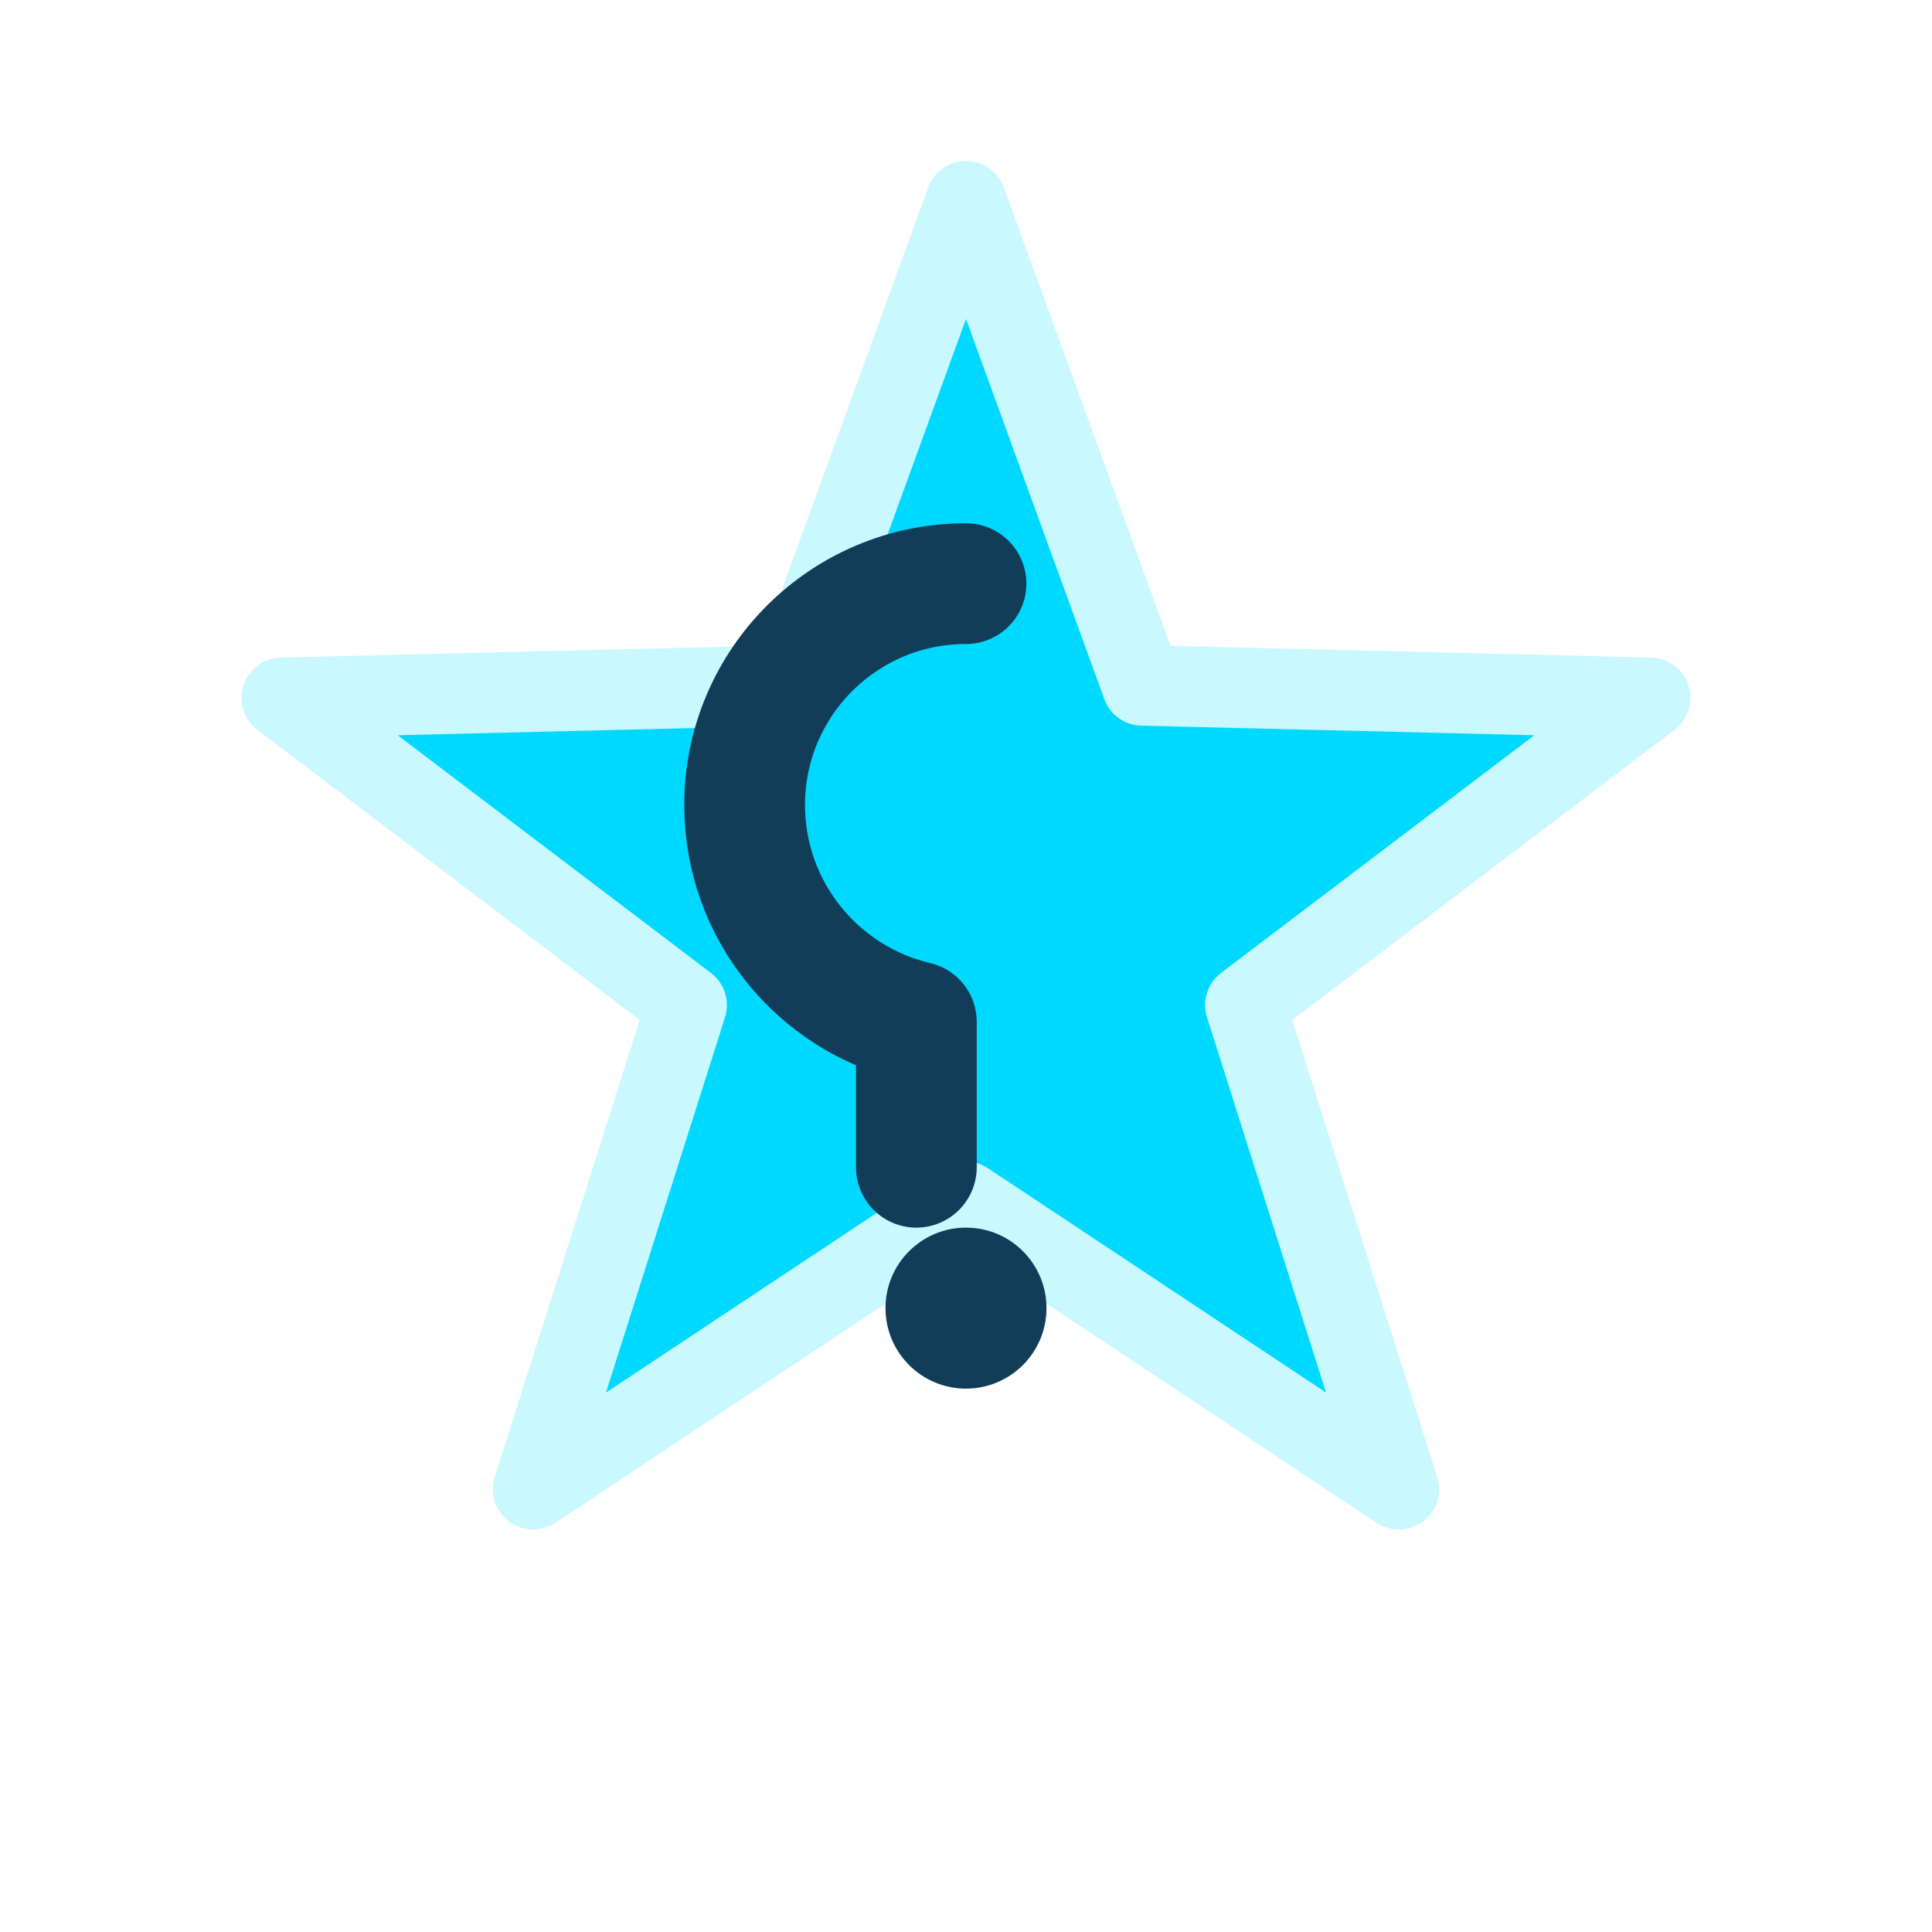
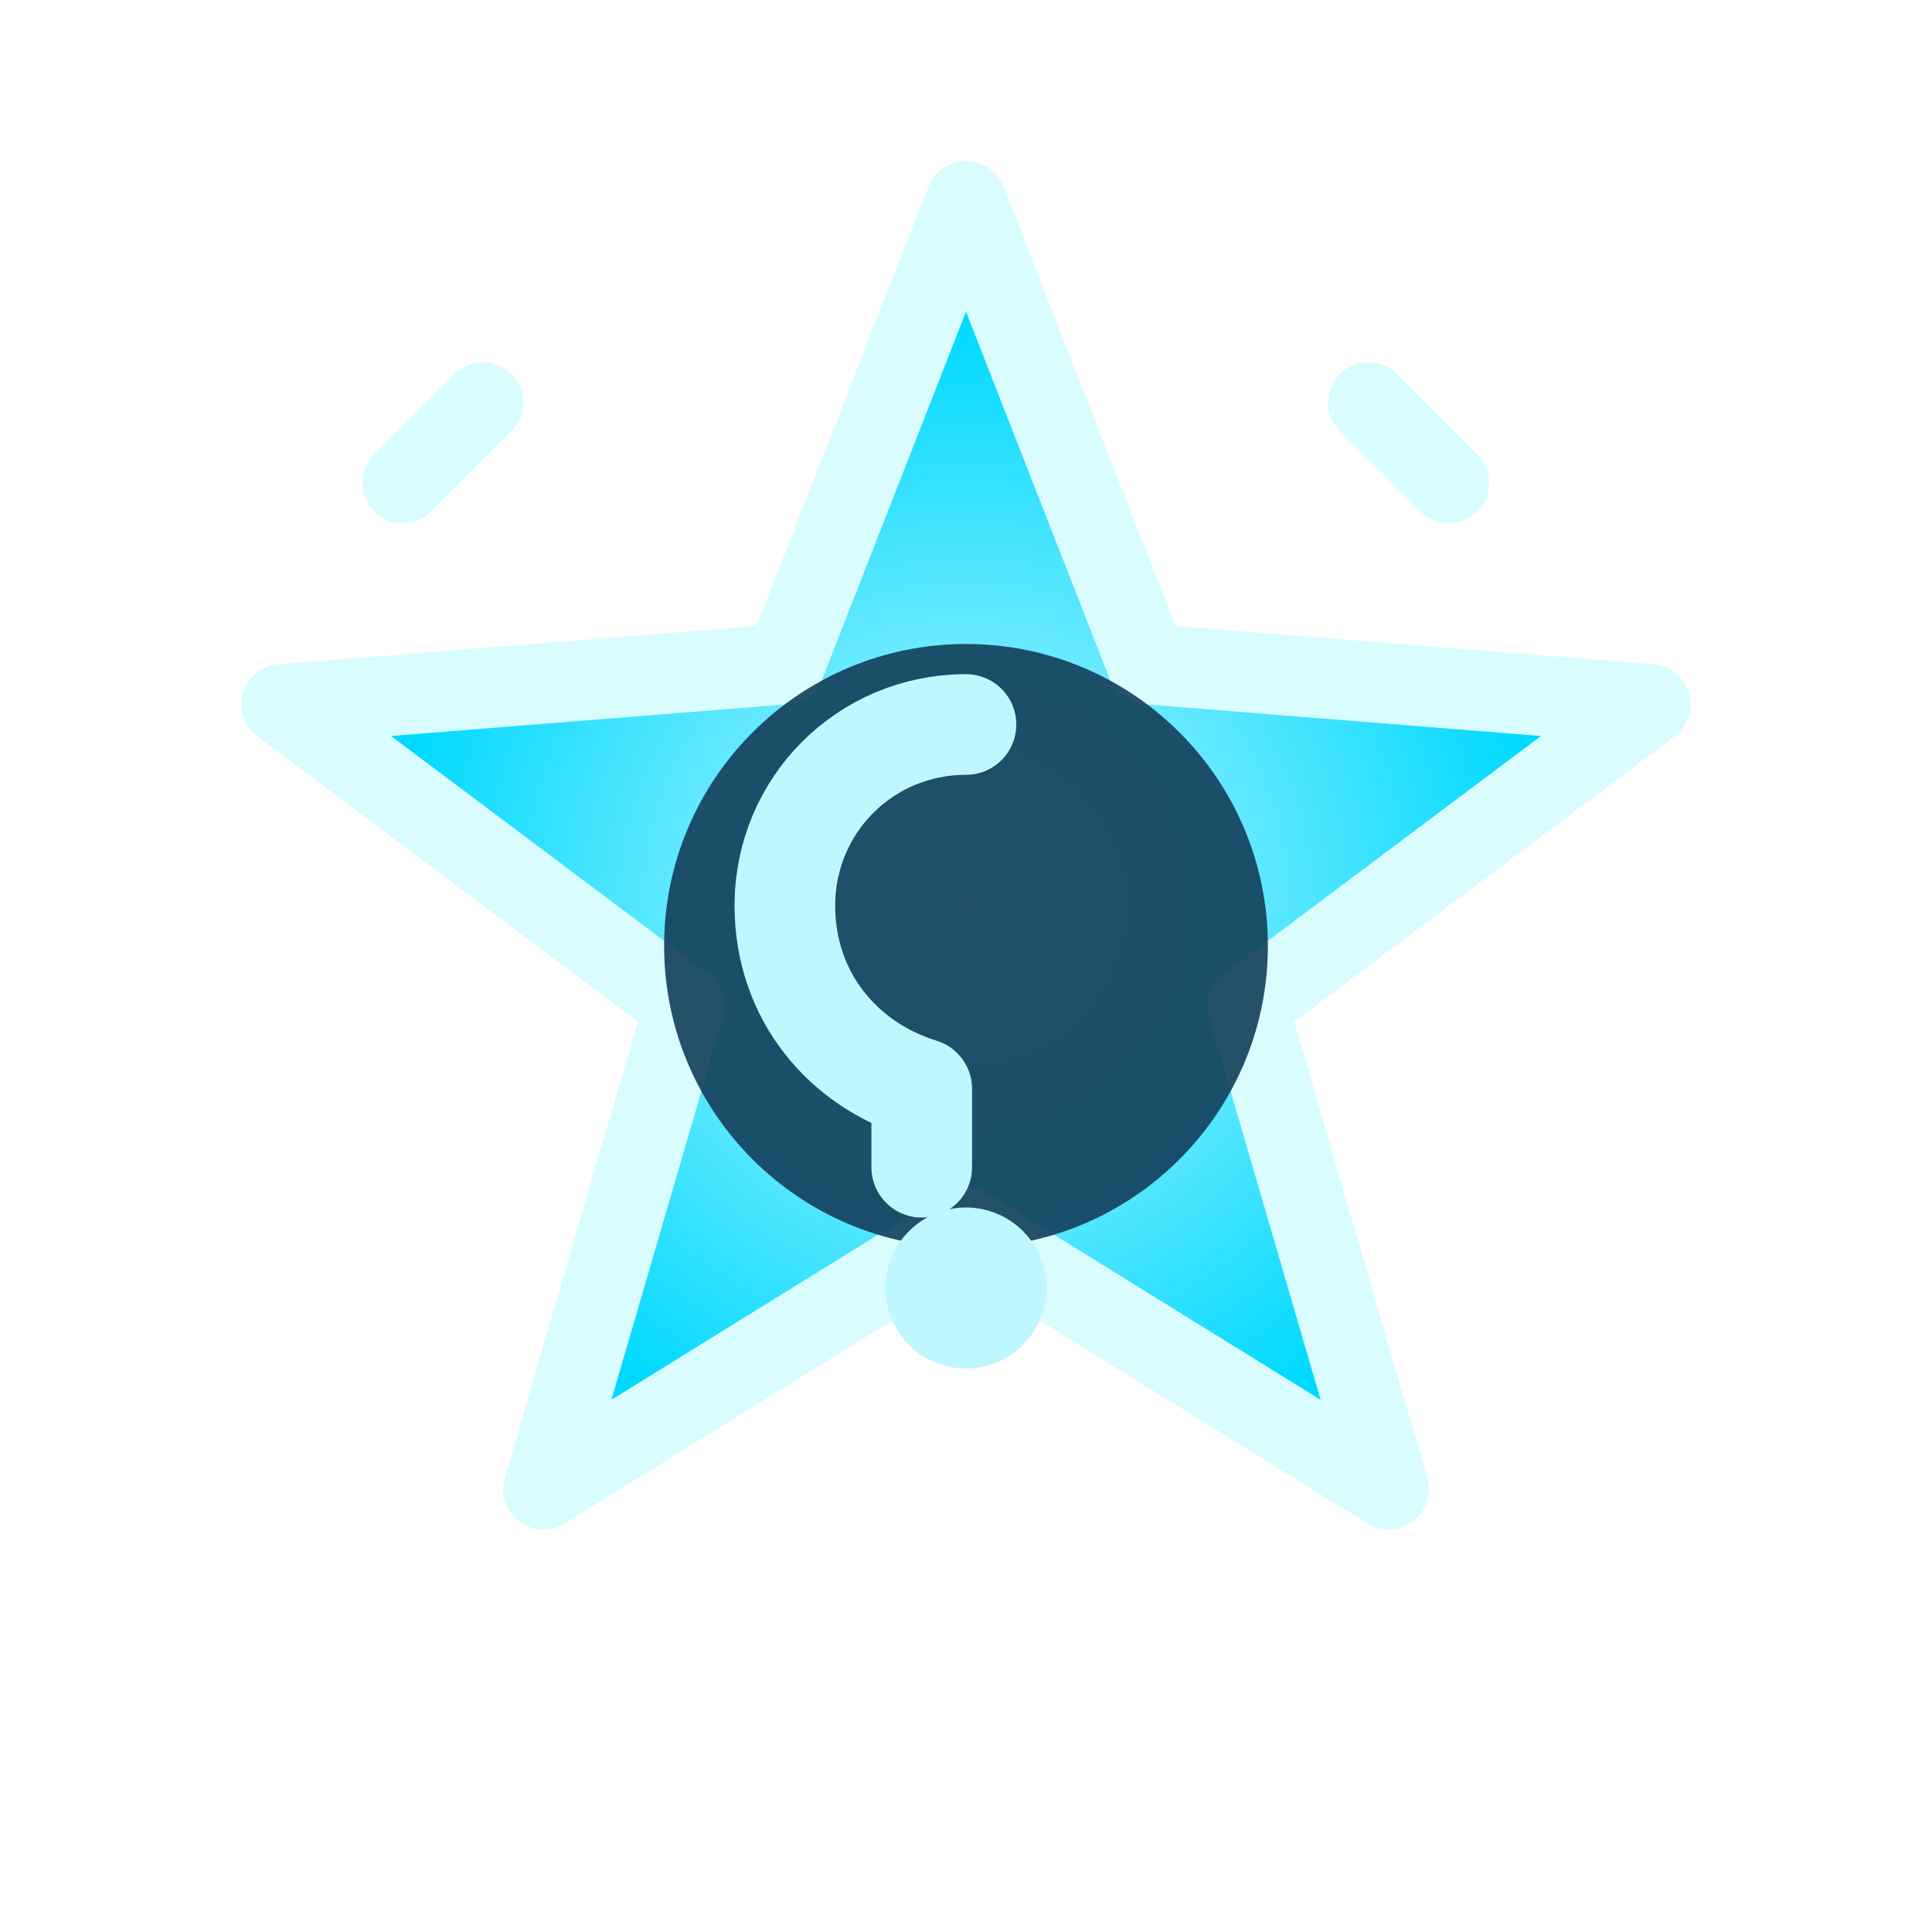
<svg xmlns="http://www.w3.org/2000/svg" viewBox="0 0 96 96" fill="none">
-   <path d="M48 10L56.754 34.059L82 34.673L61.88 49.941L69.511 74L48 59.724L26.489 74L34.12 49.941L14 34.673L39.246 34.059L48 10Z" fill="#00D9FF" stroke="#C9F8FF" stroke-width="4" stroke-linejoin="round" />
-   <path d="M48 29C41.925 29 37 33.925 37 40C37 45.238 40.646 49.626 45.533 50.775V58" stroke="#123D59" stroke-width="6" stroke-linecap="round" stroke-linejoin="round" />
-   <circle cx="48" cy="65" r="4" fill="#123D59" />
+   <defs>
+     <radialGradient id="chanceCore" cx="0" cy="0" r="1" gradientUnits="userSpaceOnUse" gradientTransform="translate(48 45) rotate(90) scale(29)">
+       <stop stop-color="#BFF7FF" />
+       <stop offset="1" stop-color="#00D9FF" />
+     </radialGradient>
+   </defs>
+   <path d="M48 10L57 33L82 35L62 50L69 74L48 61L27 74L34 50L14 35L39 33L48 10Z" fill="url(#chanceCore)" stroke="#D9FCFF" stroke-width="4" stroke-linejoin="round" />
+   <circle cx="48" cy="47" r="15" fill="#123D59" fill-opacity="0.9" />
+   <path d="M48 36C43 36 39 40 39 45C39 49.5 41.9 52.9 45.8 54.1V58" stroke="#BFF7FF" stroke-width="5" stroke-linecap="round" stroke-linejoin="round" />
+   <circle cx="48" cy="64" r="4" fill="#BFF7FF" />
+   <path d="M68 20L72 24" stroke="#D9FCFF" stroke-width="4" stroke-linecap="round" />
+   <path d="M24 20L20 24" stroke="#D9FCFF" stroke-width="4" stroke-linecap="round" />
</svg>
